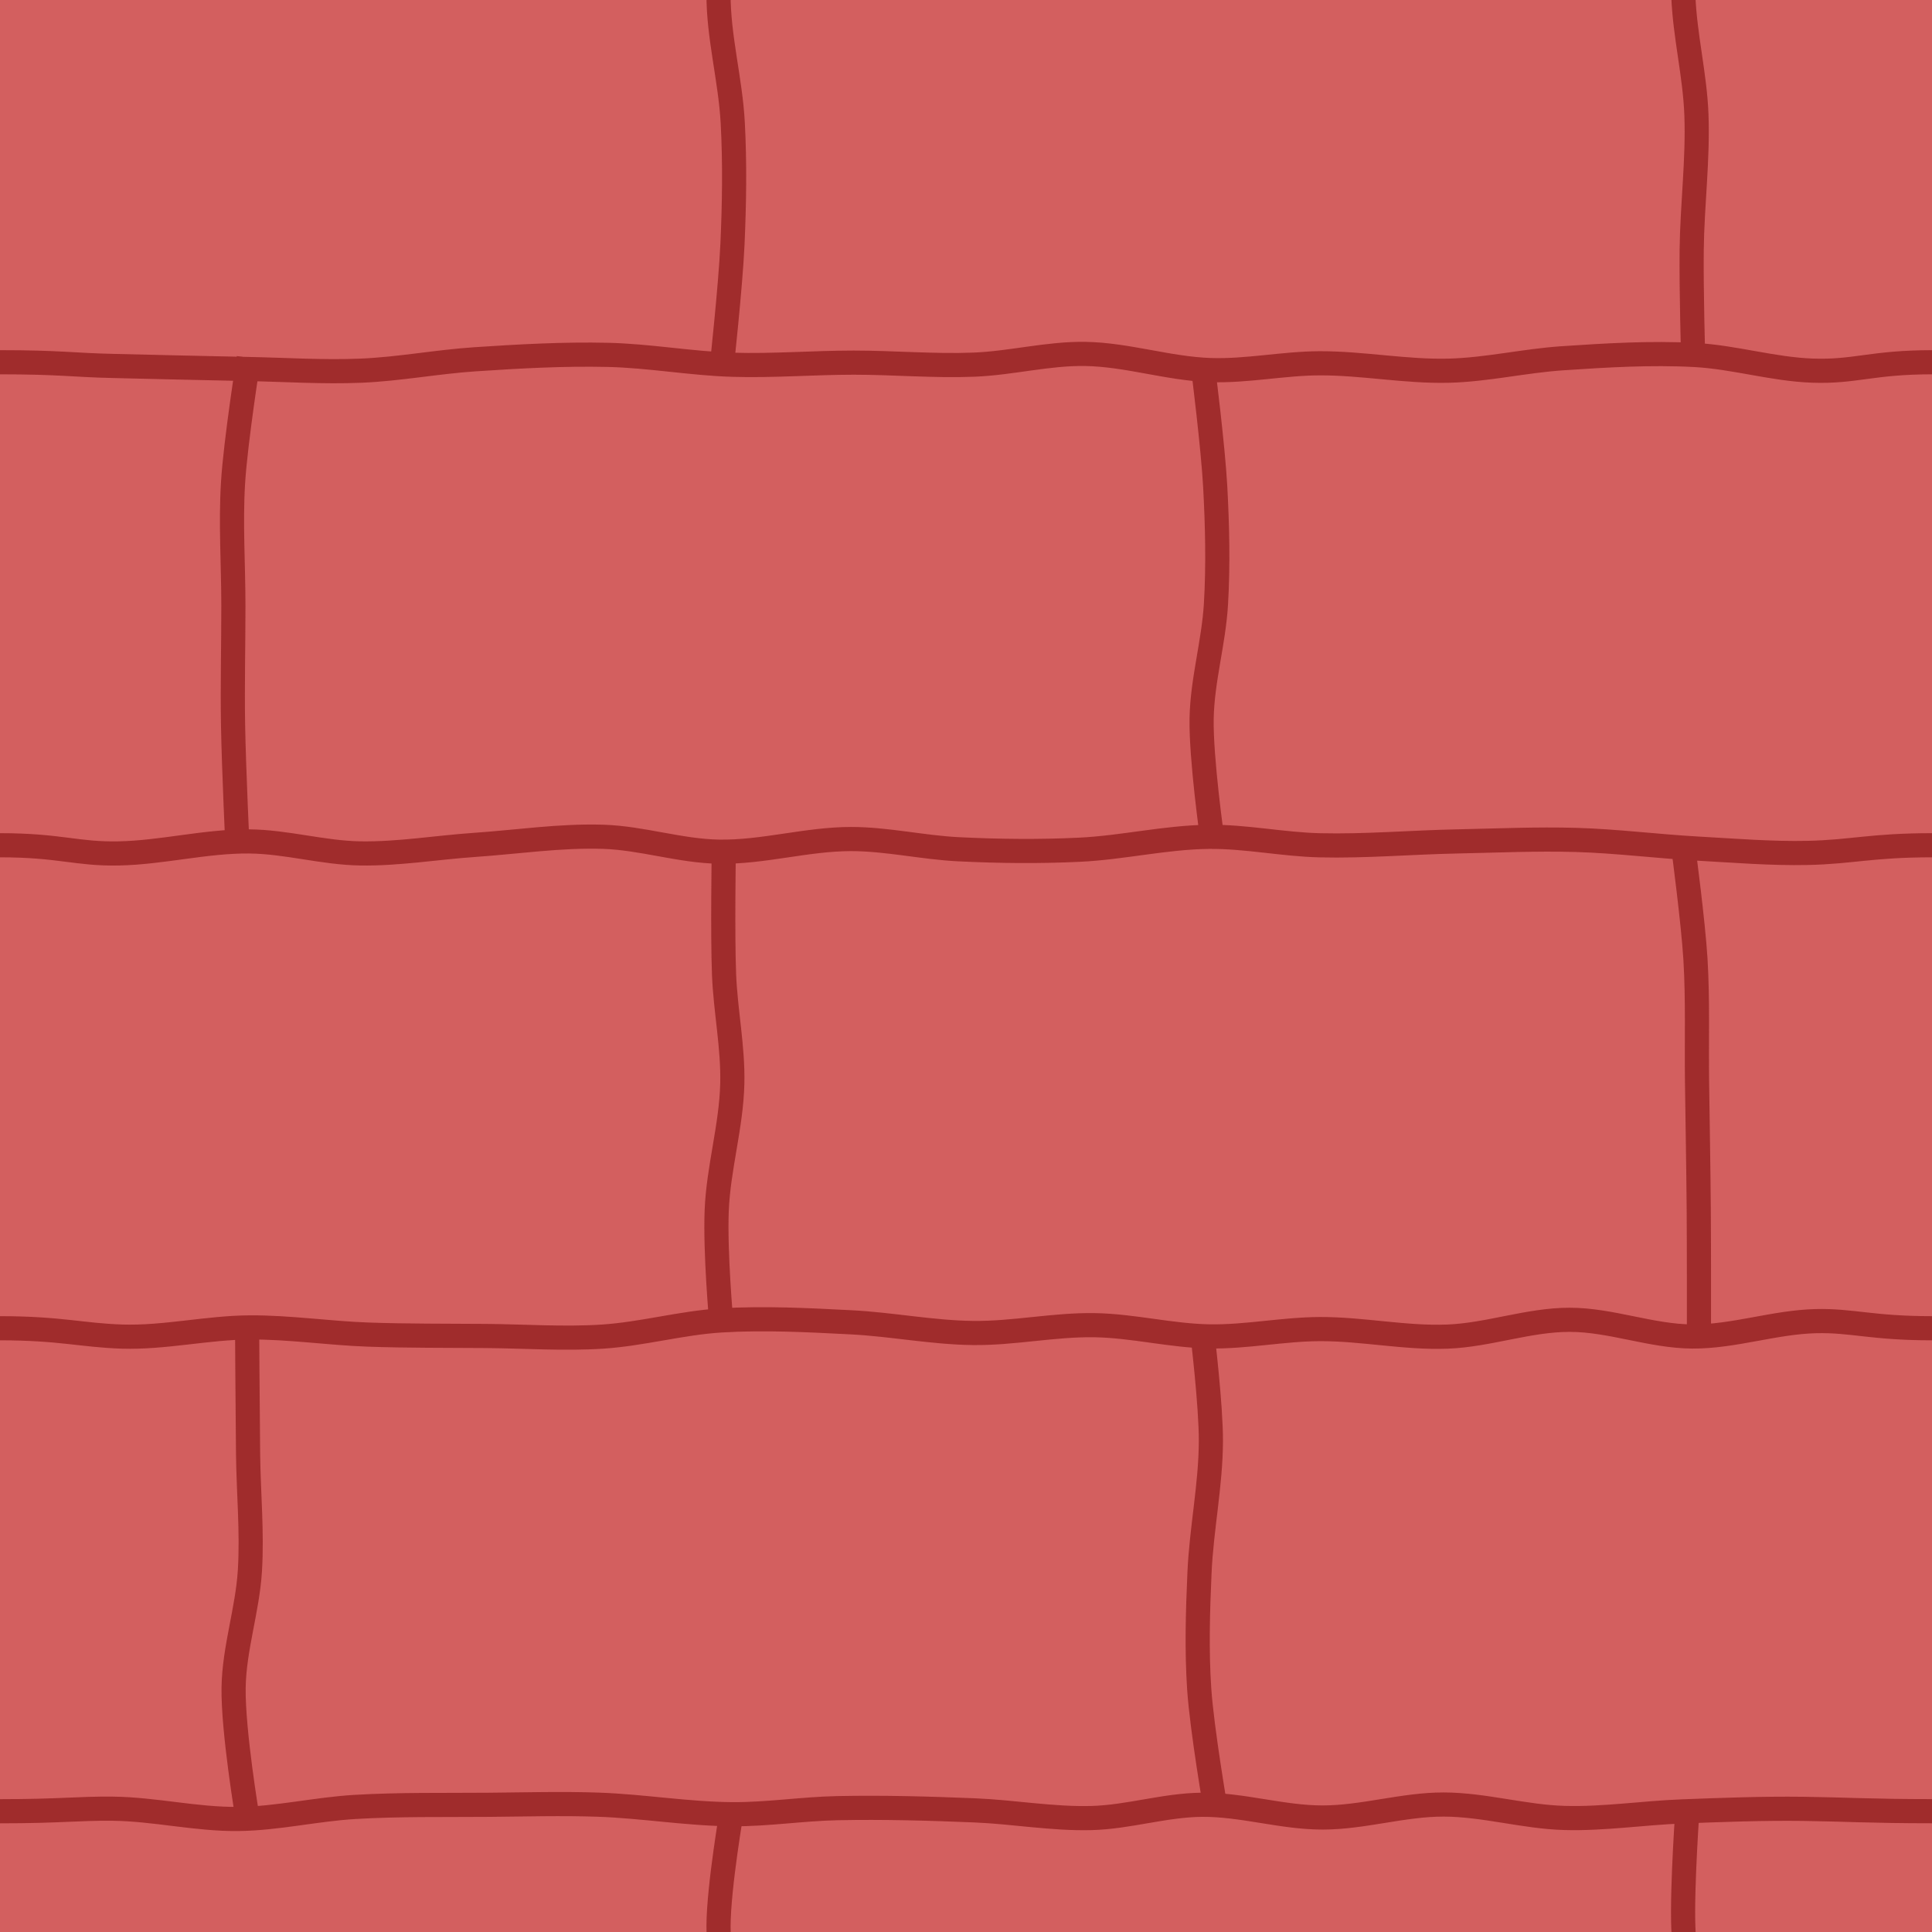
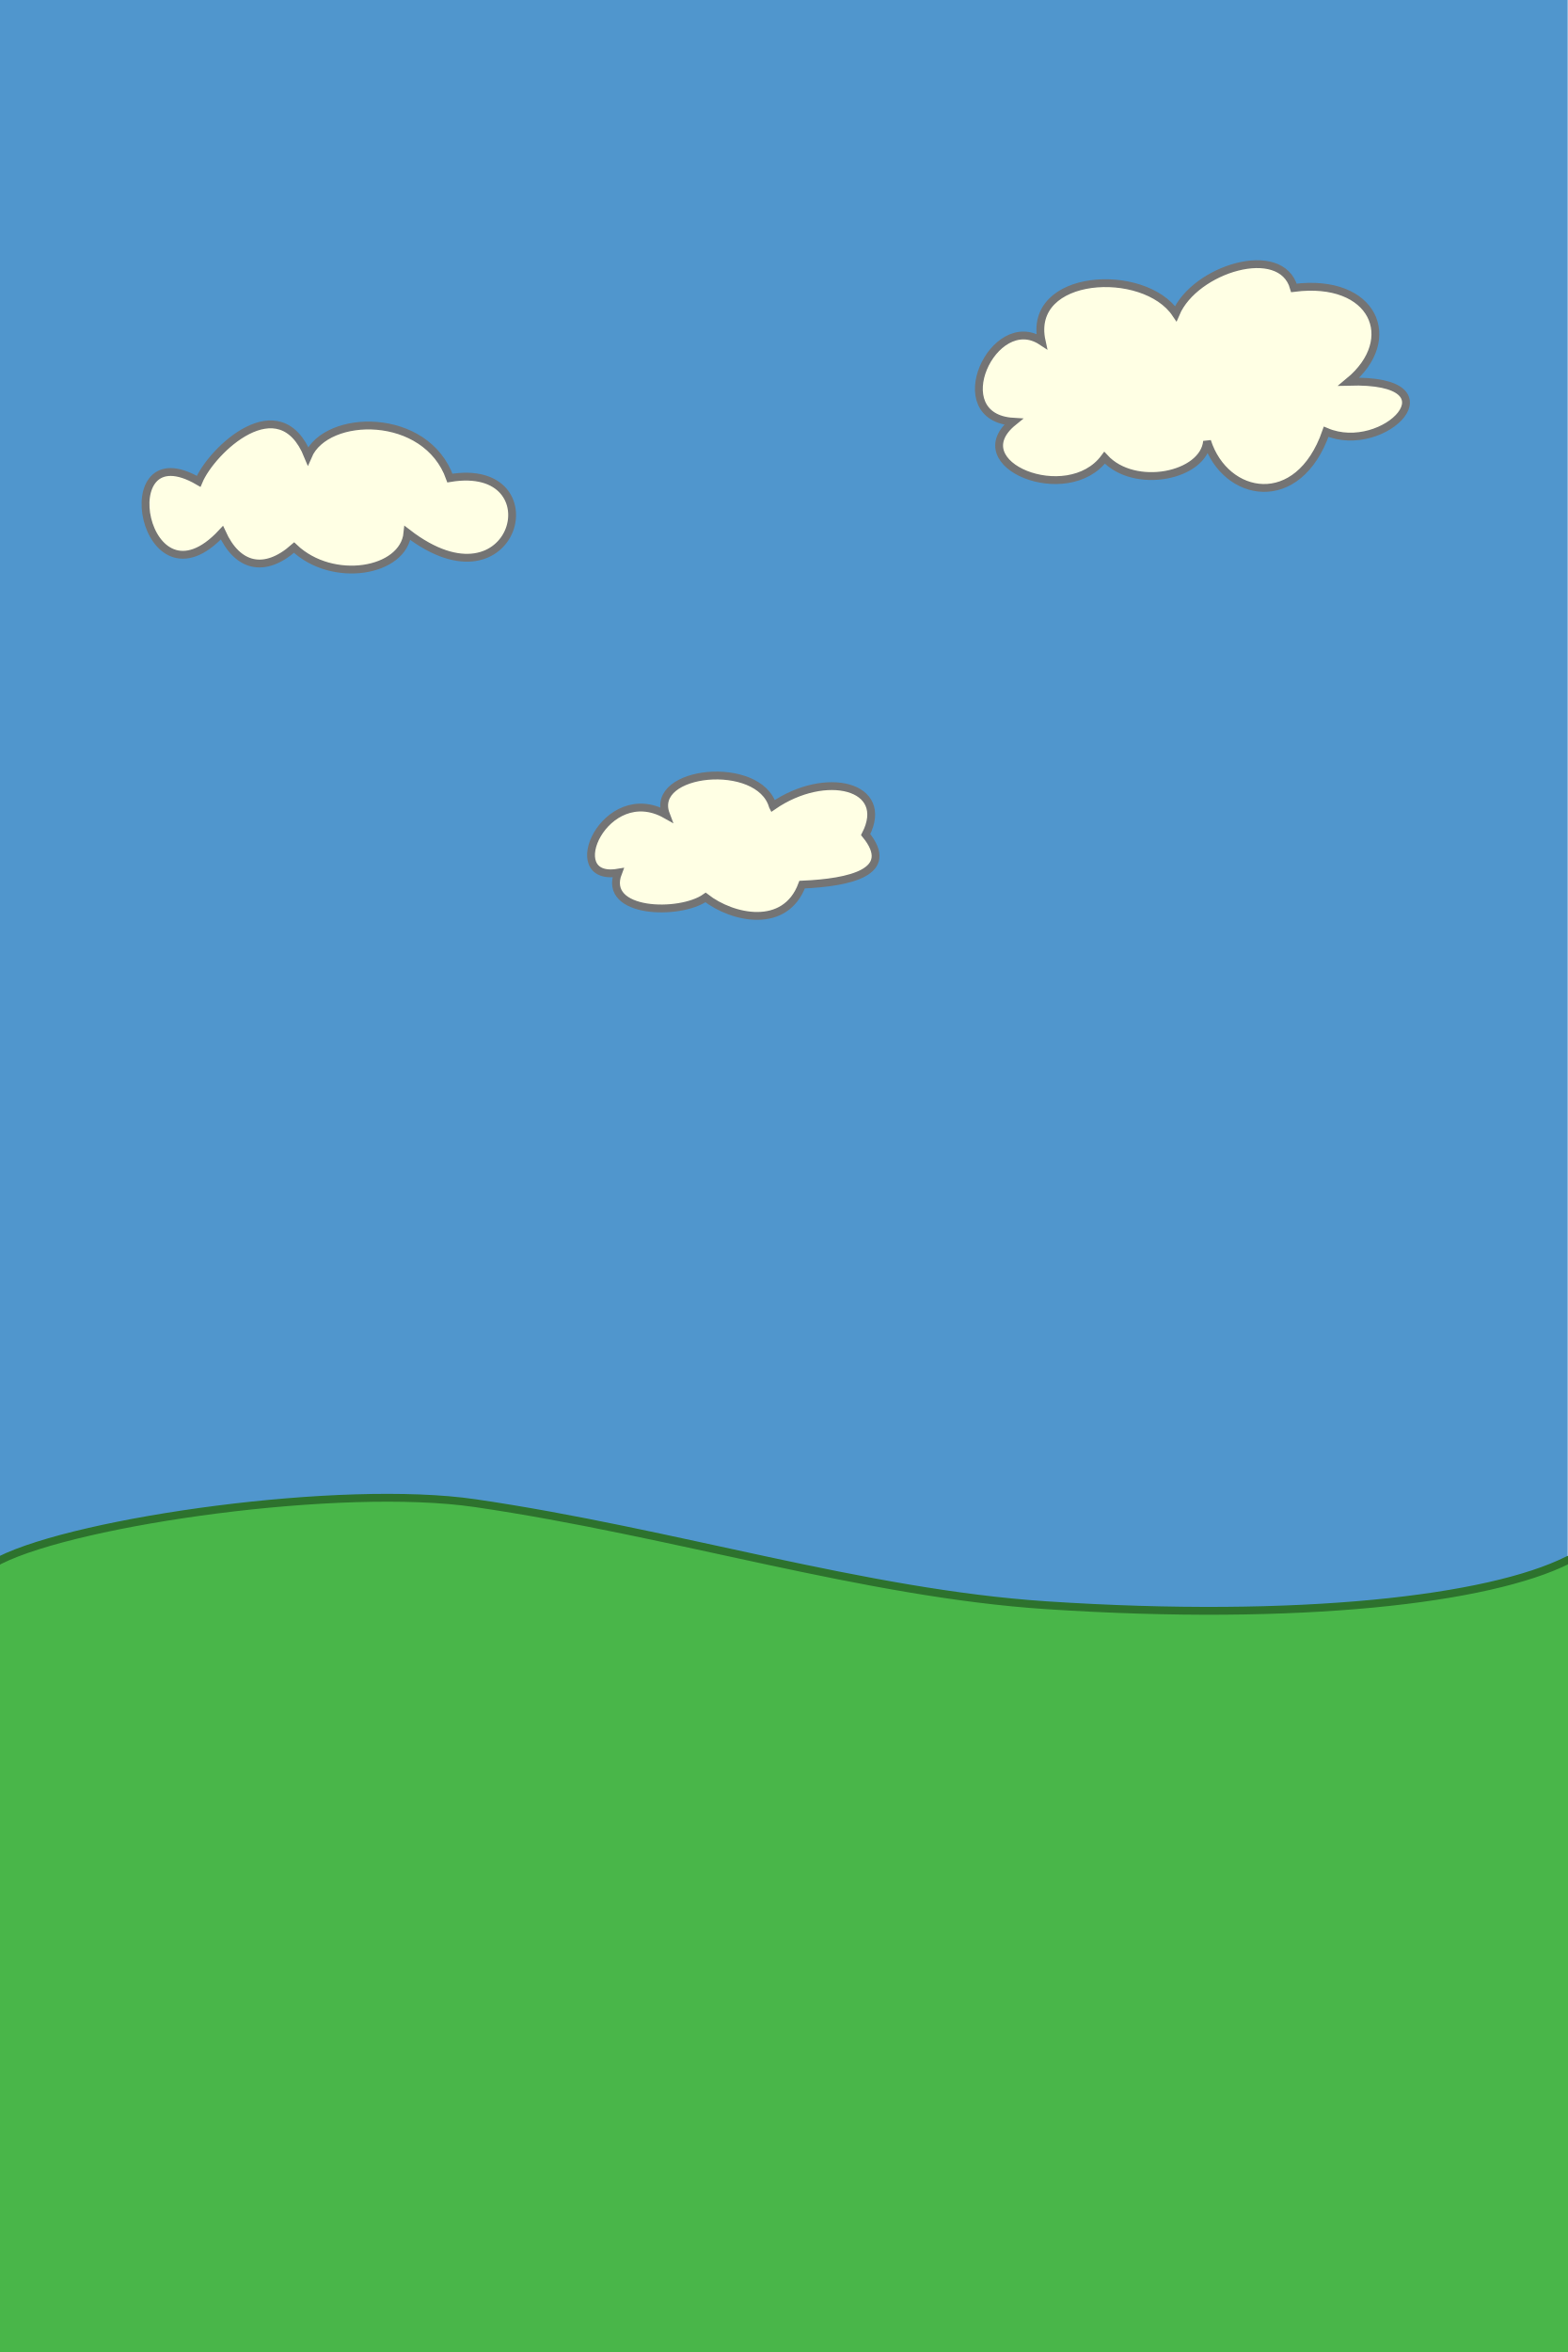
- <svg xmlns="http://www.w3.org/2000/svg" width="160" height="160" id="svg2" version="1.1">
+ <svg xmlns="http://www.w3.org/2000/svg" width="400" height="600" id="svg2" version="1.1">
  <defs id="defs4">
    </defs>
-   <g transform="translate(0,-892.3622)" id="layer1">
-     <rect style="fill:#d35f5f;fill-opacity:1;stroke:none" id="rect6373" width="160" height="160" x="0" y="892.362" />
-     <path id="rect3396-9-85-4-6-9-1" d="m 180,1012.362 0,40 40,0 0,-40 -40,0 z" style="fill:#a02c2c;fill-opacity:1;stroke:none" />
-     <g transform="translate(175,305)" id="g6887-7-5-7">
-       <path id="path5223-4-81-6-4" d="m 5,727.362 c 0,0 7.016,-0.544 10.527,-0.461 3.348,0.079 6.66,0.769 10.006,0.915 3.341,0.145 6.689,0.039 10.032,-0.041 C 38.712,727.699 40,727.362 45,727.362" style="fill:none;stroke:#501616;stroke-width:2;stroke-linecap:butt;stroke-linejoin:miter;stroke-miterlimit:4;stroke-opacity:1;stroke-dasharray:none" />
-       <path style="fill:none;stroke:#501616;stroke-width:2;stroke-linecap:butt;stroke-linejoin:miter;stroke-miterlimit:4;stroke-opacity:1;stroke-dasharray:none" d="m 15,727.362 c 0.759,7.172 -1.644,13.062 -0.177,19.823" id="path6145-4-4-8-5" />
-       <path style="fill:none;stroke:#501616;stroke-width:2;stroke-linecap:butt;stroke-linejoin:miter;stroke-miterlimit:4;stroke-opacity:1;stroke-dasharray:none" d="m 35,727.362 c -1.061,-9.369 1.237,-11.641 0,-20" id="path6147-57-33-8-4" />
-       <path style="fill:none;stroke:#501616;stroke-width:2;stroke-linecap:butt;stroke-linejoin:miter;stroke-miterlimit:4;stroke-opacity:1;stroke-dasharray:none" d="m 5,95 c 5,0 6.982,-0.618 10.478,-0.512 3.02,0.092 5.99,0.975 9.011,0.99 3.64,0.019 7.227,-1.014 10.867,-1.081 C 38.576,94.338 40,95 45,95" id="path6350-0-5-4" transform="translate(0,652.3622)" />
-     </g>
-     <path style="fill:none;stroke:#a02c2c;stroke-width:2;stroke-linecap:butt;stroke-linejoin:miter;stroke-miterlimit:4;stroke-opacity:1;stroke-dasharray:none" d="m 0,1042.362 c 5,0 6.423,-0.24 9.332,-0.211 3.472,0.036 6.91,0.886 10.383,0.85 3.244,-0.034 6.444,-0.804 9.682,-0.996 3.679,-0.218 7.37,-0.146 11.056,-0.177 3.034,-0.026 6.07,-0.115 9.103,-0.01 3.706,0.13 7.389,0.765 11.098,0.79 2.902,0.019 5.791,-0.442 8.693,-0.502 3.783,-0.079 7.569,0.028 11.349,0.182 3.243,0.132 6.473,0.724 9.717,0.636 3.065,-0.083 6.066,-1.075 9.132,-1.098 3.347,-0.024 6.639,1.057 9.987,1.054 3.365,-0 6.673,-1.082 10.039,-1.075 3.356,0.01 6.652,1.021 10.008,1.113 3.244,0.089 6.478,-0.417 9.721,-0.542 3.341,-0.128 6.684,-0.255 10.027,-0.213 3.346,0.043 5.672,0.195 10.672,0.195" id="path4366" />
-     <path style="fill:none;stroke:#a02c2c;stroke-width:2;stroke-linecap:butt;stroke-linejoin:miter;stroke-miterlimit:4;stroke-opacity:1;stroke-dasharray:none" d="m 160,1002.362 c -5,0 -6.639,-0.663 -9.622,-0.589 -3.432,0.085 -6.788,1.291 -10.221,1.272 -3.423,-0.019 -6.752,-1.385 -10.175,-1.382 -3.397,0 -6.7,1.258 -10.094,1.391 -3.531,0.138 -7.05,-0.637 -10.584,-0.623 -3.045,0.012 -6.07,0.653 -9.115,0.606 -3.194,-0.049 -6.343,-0.877 -9.537,-0.929 -3.364,-0.055 -6.708,0.687 -10.072,0.647 -3.373,-0.039 -6.713,-0.712 -10.082,-0.884 -3.582,-0.183 -7.178,-0.374 -10.758,-0.158 -3.306,0.2 -6.541,1.127 -9.847,1.342 -3.196,0.208 -6.406,-0.025 -9.609,-0.052 -3.273,-0.028 -6.548,0 -9.819,-0.116 -3.26,-0.118 -6.507,-0.612 -9.769,-0.594 -3.534,0.019 -7.042,0.869 -10.575,0.76 C 6.823,1002.95 5,1002.362 0,1002.362" id="path4368" />
-     <path style="fill:none;stroke:#a02c2c;stroke-width:2;stroke-linecap:butt;stroke-linejoin:miter;stroke-miterlimit:4;stroke-opacity:1;stroke-dasharray:none" d="m 0,962.362 c 5,0 6.313,0.744 9.821,0.677 3.615,-0.069 7.187,-1.023 10.803,-0.994 3.083,0.025 6.113,0.942 9.195,0.993 3.169,0.053 6.32,-0.488 9.482,-0.705 3.555,-0.244 7.107,-0.787 10.668,-0.671 3.217,0.105 6.36,1.18 9.578,1.233 3.659,0.059 7.269,-1.046 10.929,-1.047 2.983,-0.001 5.929,0.699 8.909,0.846 3.337,0.165 6.686,0.199 10.023,0.039 3.57,-0.171 7.095,-1.024 10.669,-1.067 3.083,-0.037 6.141,0.626 9.224,0.7 3.775,0.09 7.549,-0.243 11.325,-0.32 3.306,-0.067 6.614,-0.221 9.92,-0.124 3.373,0.099 6.728,0.534 10.097,0.72 3.019,0.167 6.04,0.419 9.063,0.355 C 153.364,962.918 155,962.362 160,962.362" id="path4370" />
-     <path style="fill:none;stroke:#a02c2c;stroke-width:2;stroke-linecap:butt;stroke-linejoin:miter;stroke-miterlimit:4;stroke-opacity:1;stroke-dasharray:none" d="m 160,922.362 c -5,0 -6.369,0.821 -9.908,0.694 -3.271,-0.117 -6.464,-1.119 -9.732,-1.295 -3.655,-0.197 -7.326,0.027 -10.978,0.272 -3.137,0.211 -6.232,0.946 -9.375,1.028 -3.572,0.093 -7.129,-0.622 -10.702,-0.613 -3.021,0.007 -6.026,0.662 -9.045,0.563 -3.49,-0.115 -6.898,-1.282 -10.389,-1.338 -3.081,-0.049 -6.122,0.766 -9.201,0.888 -3.322,0.132 -6.647,-0.168 -9.972,-0.167 -3.344,0.001 -6.688,0.279 -10.031,0.176 -3.451,-0.106 -6.874,-0.74 -10.325,-0.819 -3.667,-0.084 -7.338,0.121 -10.999,0.365 -3.145,0.209 -6.26,0.808 -9.41,0.943 -3.168,0.135 -6.341,-0.081 -9.511,-0.14 -3.685,-0.069 -7.369,-0.168 -11.053,-0.25 C 6.016,922.595 5,922.362 0,922.362" id="path4372" />
-     <path id="path5726" d="m 20.491,1042.861 c 0,0 -1.203,-7.146 -1.145,-10.749 0.053,-3.253 1.149,-6.419 1.349,-9.666 0.198,-3.209 -0.113,-6.43 -0.15,-9.645 -0.042,-3.655 -0.083,-10.966 -0.083,-10.966" style="fill:none;stroke:#a02c2c;stroke-width:2;stroke-linecap:butt;stroke-linejoin:miter;stroke-miterlimit:4;stroke-opacity:1;stroke-dasharray:none" />
-     <path id="path5728" d="m 100.7,1042.343 c 0,0 -1.16,-6.718 -1.387,-10.113 -0.215,-3.206 -0.118,-6.43 0.025,-9.64 0.162,-3.633 0.928,-7.232 0.943,-10.869 0.012,-2.939 -0.691,-8.791 -0.691,-8.791" style="fill:none;stroke:#a02c2c;stroke-width:2;stroke-linecap:butt;stroke-linejoin:miter;stroke-miterlimit:4;stroke-opacity:1;stroke-dasharray:none" />
-     <path id="path5730" d="m 59.721,1001.71 c 0,0 -0.503,-5.61 -0.367,-9.079 0.138,-3.536 1.21,-7 1.292,-10.538 0.07,-3.018 -0.565,-6.015 -0.683,-9.031 -0.13,-3.331 -0.025,-10.002 -0.025,-10.002" style="fill:none;stroke:#a02c2c;stroke-width:2;stroke-linecap:butt;stroke-linejoin:miter;stroke-miterlimit:4;stroke-opacity:1;stroke-dasharray:none" />
-     <path id="path5732" d="m 140.7,1002.342 c 0,0 0.007,-6.547 -0.018,-9.821 -0.027,-3.535 -0.095,-7.07 -0.141,-10.605 -0.044,-3.374 0.073,-6.755 -0.131,-10.123 -0.183,-3.02 -0.978,-9.025 -0.978,-9.025" style="fill:none;stroke:#a02c2c;stroke-width:2;stroke-linecap:butt;stroke-linejoin:miter;stroke-miterlimit:4;stroke-opacity:1;stroke-dasharray:none" />
-     <path id="path5734" d="m 100.387,961.779 c 0,0 -0.935,-6.6 -0.874,-9.919 0.059,-3.18 0.999,-6.292 1.187,-9.467 0.192,-3.241 0.113,-6.498 -0.062,-9.74 -0.175,-3.24 -0.986,-9.684 -0.986,-9.684" style="fill:none;stroke:#a02c2c;stroke-width:2;stroke-linecap:butt;stroke-linejoin:miter;stroke-miterlimit:4;stroke-opacity:1;stroke-dasharray:none" />
-     <path id="path5736" d="m 19.688,962.989 c 0,0 -0.328,-7.067 -0.388,-10.604 -0.055,-3.275 0.028,-6.551 0.028,-9.826 2.24e-4,-3.409 -0.237,-6.824 -0.028,-10.226 0.213,-3.464 1.301,-10.329 1.301,-10.329" style="fill:none;stroke:#a02c2c;stroke-width:2;stroke-linecap:butt;stroke-linejoin:miter;stroke-miterlimit:4;stroke-opacity:1;stroke-dasharray:none" />
-     <path id="path5738" d="m 59.742,923.013 c 0,0 0.76,-6.934 0.917,-10.415 0.151,-3.356 0.204,-6.723 0.023,-10.077 -0.192,-3.568 -1.187,-7.081 -1.177,-10.653 0.01,-3.282 1.138,-9.78 1.138,-9.78" style="fill:none;stroke:#a02c2c;stroke-width:2;stroke-linecap:butt;stroke-linejoin:miter;stroke-miterlimit:4;stroke-opacity:1;stroke-dasharray:none" />
-     <path id="path5740" d="m 140.219,921.966 c 0,0 -0.159,-5.587 -0.121,-8.911 0.043,-3.733 0.531,-7.462 0.392,-11.193 -0.123,-3.307 -0.964,-6.562 -1.084,-9.87 -0.125,-3.432 0.377,-10.295 0.377,-10.295" style="fill:none;stroke:#a02c2c;stroke-width:2;stroke-linecap:butt;stroke-linejoin:miter;stroke-miterlimit:4;stroke-opacity:1;stroke-dasharray:none" />
-     <path id="path5738-1" d="m 59.742,1083.013 c 0,0 0.76,-6.934 0.917,-10.415 0.151,-3.356 0.204,-6.723 0.023,-10.077 -0.192,-3.567 -1.187,-7.081 -1.177,-10.653 0.01,-3.282 1.138,-9.78 1.138,-9.78" style="fill:none;stroke:#a02c2c;stroke-width:2;stroke-linecap:butt;stroke-linejoin:miter;stroke-miterlimit:4;stroke-opacity:1;stroke-dasharray:none" />
-     <path id="path5740-8" d="m 140.219,1081.966 c 0,0 -0.159,-5.587 -0.121,-8.911 0.043,-3.733 0.531,-7.463 0.392,-11.193 -0.123,-3.307 -0.964,-6.562 -1.084,-9.87 -0.125,-3.432 0.377,-10.296 0.377,-10.296" style="fill:none;stroke:#a02c2c;stroke-width:2;stroke-linecap:butt;stroke-linejoin:miter;stroke-miterlimit:4;stroke-opacity:1;stroke-dasharray:none" />
+   <g transform="translate(0,-452.3622)" id="layer1">
+     <rect style="fill:#5096cd;fill-opacity:1;stroke:none" id="rect6373" width="400" height="500" x="0" y="441.862" />
+     <path style="fill:#ffffe4;fill-opacity:1;stroke:#747474;stroke-width:2;stroke-linecap:butt;stroke-linejoin:miter;stroke-miterlimit:4;stroke-opacity:1;stroke-dasharray:none" d="m 56.627,588.257 c 3.978,8.762 10.879,10.451 18.407,3.795 9.821,9.351 27.956,6.255 28.937,-3.728 27.703,21.34 37.919,-18.529 10.824,-14.009 -6.042,-17.017 -31.499,-16.608 -36.21,-5.637 -7.283,-17.937 -24.584,-1.461 -27.902,6.473 -22.839,-13.32 -14.053,34.613 5.944,13.106 z" id="path4154" />
+     <path style="fill:#ffffe4;fill-opacity:1;stroke:#747474;stroke-width:2;stroke-linecap:butt;stroke-linejoin:miter;stroke-miterlimit:4;stroke-opacity:1;stroke-dasharray:none" d="m 197.184,657.992 c -3.5,-12.023 -31.607,-9.231 -27.265,2.184 -15.498,-8.754 -27.121,17.302 -12.213,14.81 -4.034,10.469 15.748,10.977 22.323,6.32 6.853,5.343 20.331,8.297 24.635,-3.274 12.235,-0.537 24.076,-3.16 16.211,-12.764 6.408,-12.491 -10.218,-16.601 -23.69,-7.275 z" id="path4159" />
+     <path style="fill:#ffffe4;fill-opacity:1;stroke:#747474;stroke-width:2;stroke-linecap:butt;stroke-linejoin:miter;stroke-miterlimit:4;stroke-opacity:1;stroke-dasharray:none" d="m 330.151,525.804 c -3.265,-11.643 -25.306,-4.857 -30.151,6.558 -8.089,-12.016 -38.043,-10.407 -34.22,7.067 -12.268,-8.06 -25.034,19.445 -7.218,20.519 -13.371,10.842 13.826,21.94 23.272,9.19 7.624,8.311 25.32,4.68 26.159,-4.21 4.638,14.481 23.252,18.079 30.378,-2.419 14.787,6.3 34.265,-13.58 5.802,-12.775 13.174,-10.862 6.354,-26.531 -14.022,-23.93 z" id="path4161" />
+     <path style="fill:#49b649;fill-opacity:1;stroke:#2d722d;stroke-width:2;stroke-linecap:butt;stroke-linejoin:miter;stroke-miterlimit:4;stroke-opacity:1;stroke-dasharray:none" d="m 0,850.362 c 20,-10 87.034,-19.55 121.251,-14.54 50.794,7.437 99.213,22.98 145.749,26.04 64.905,4.268 113,-1.5 133,-11.5 37.5,-17.5 20,226.5 20,226.5 l -429,24 C -9,1100.862 -40,870.362 0,850.362 z" id="path4174" />
  </g>
</svg>
